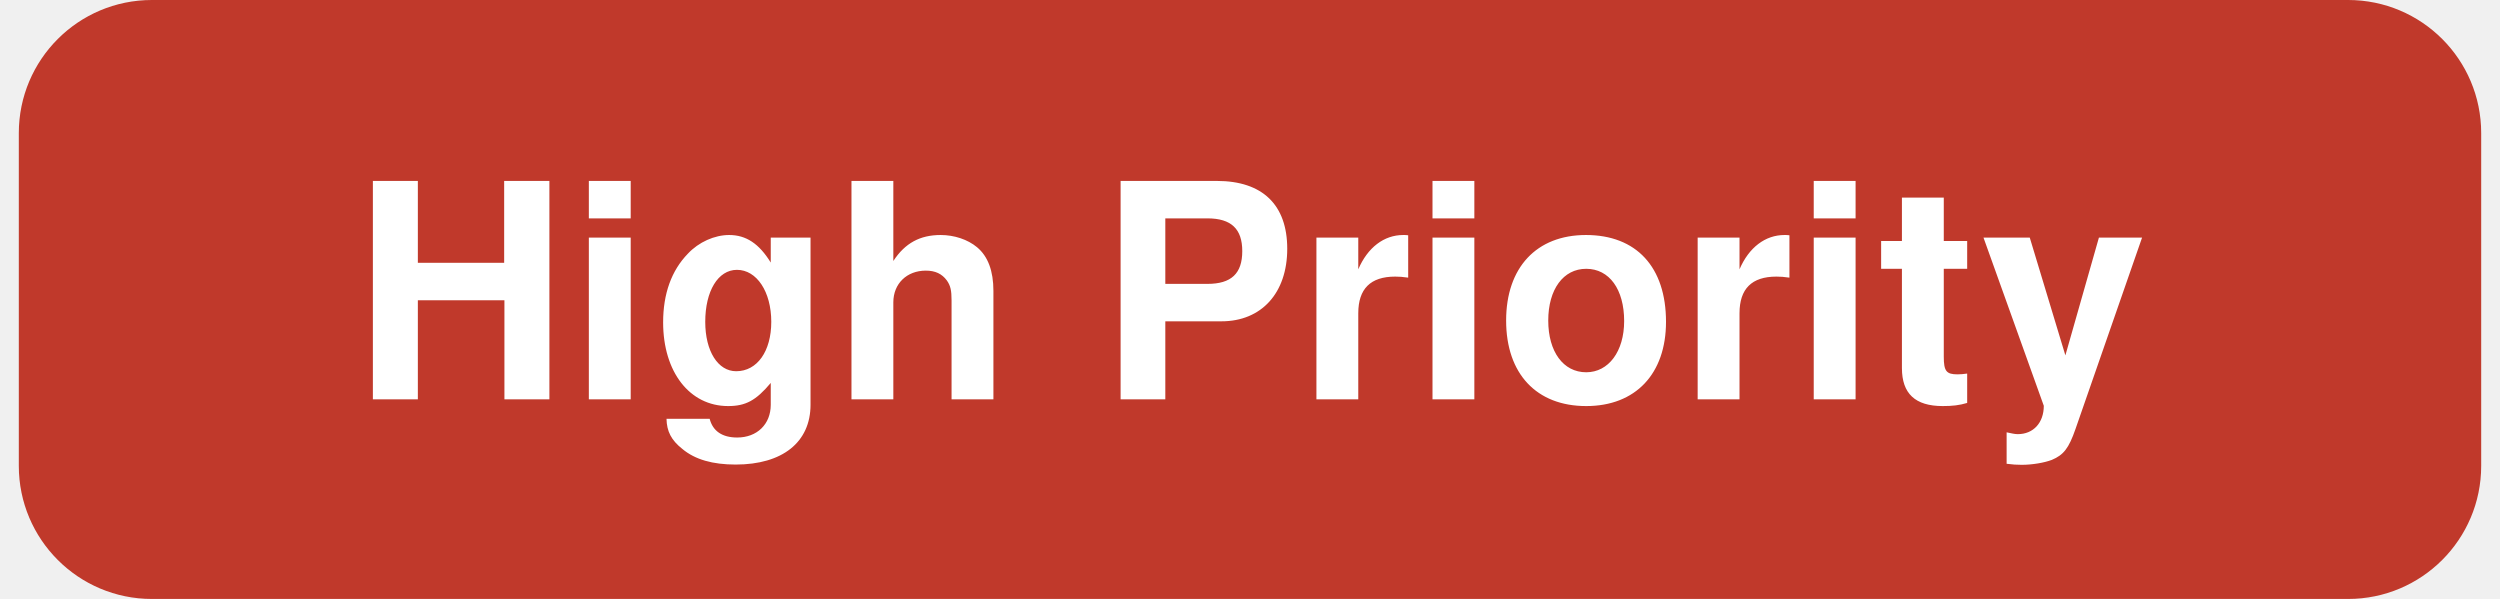
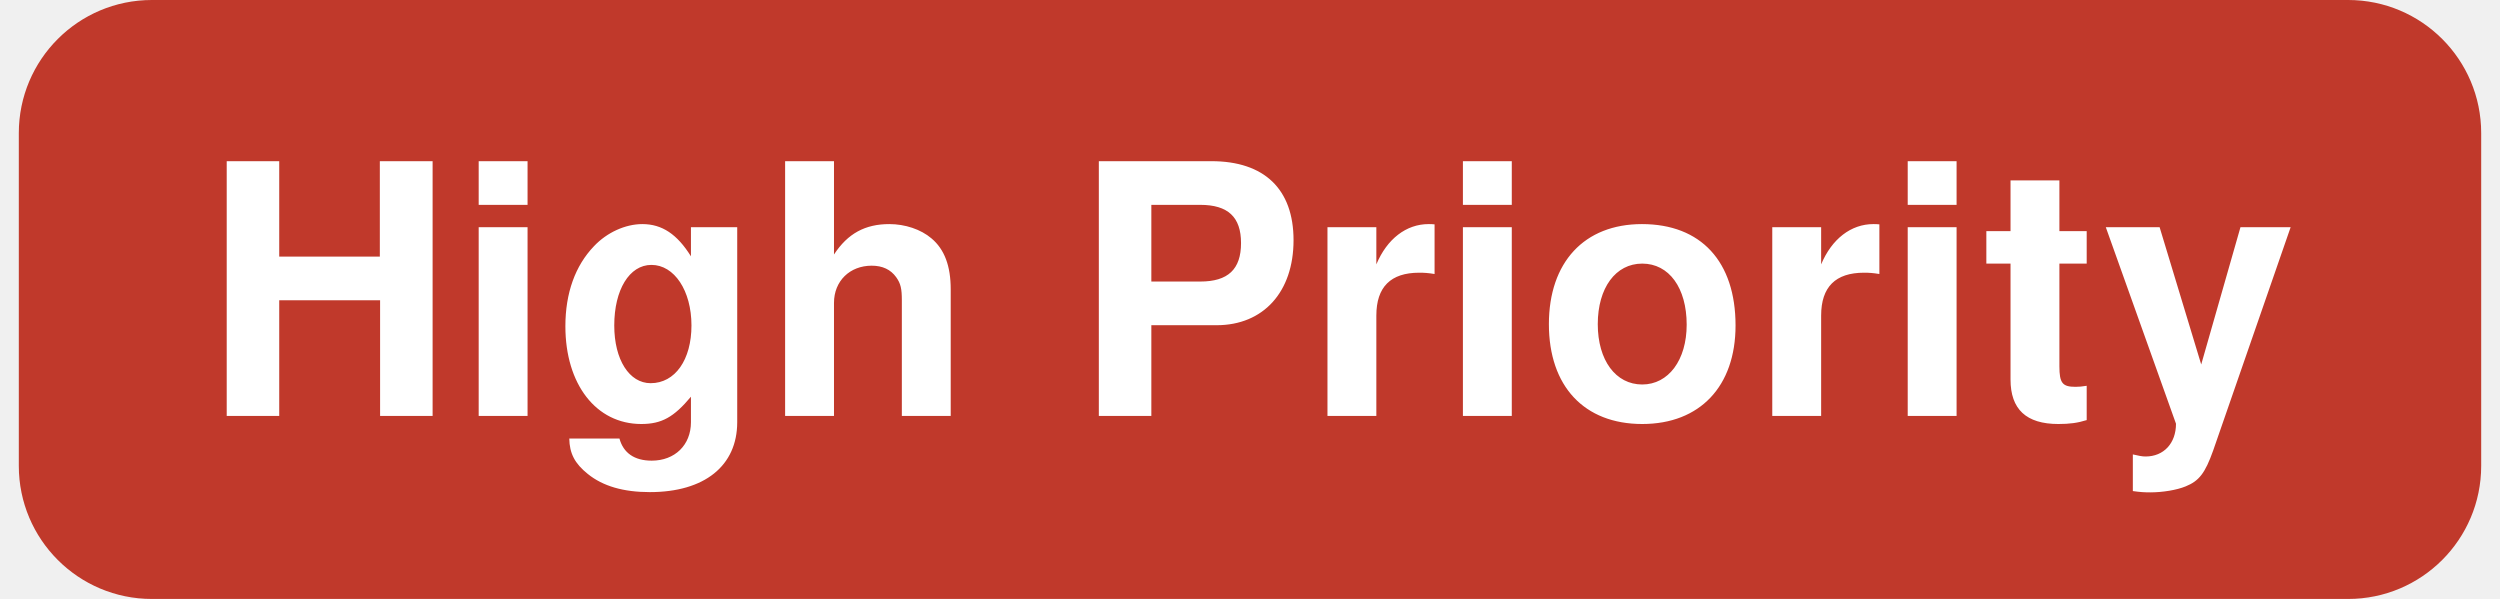
<svg xmlns="http://www.w3.org/2000/svg" width="96" height="23" viewBox="0 0 148 36">
  <rect width="148" height="36" rx="8" fill="#C0392B" />
-   <text x="74" y="24" font-family="'Helvetica Neue',Helvetica,Arial,sans-serif" font-size="18" font-weight="600" fill="white" text-anchor="middle">High Priority</text>
+   <text x="74" y="25" font-family="'Helvetica Neue',Helvetica,Arial,sans-serif" font-size="21" font-weight="600" fill="white" text-anchor="middle">High Priority</text>
</svg>
